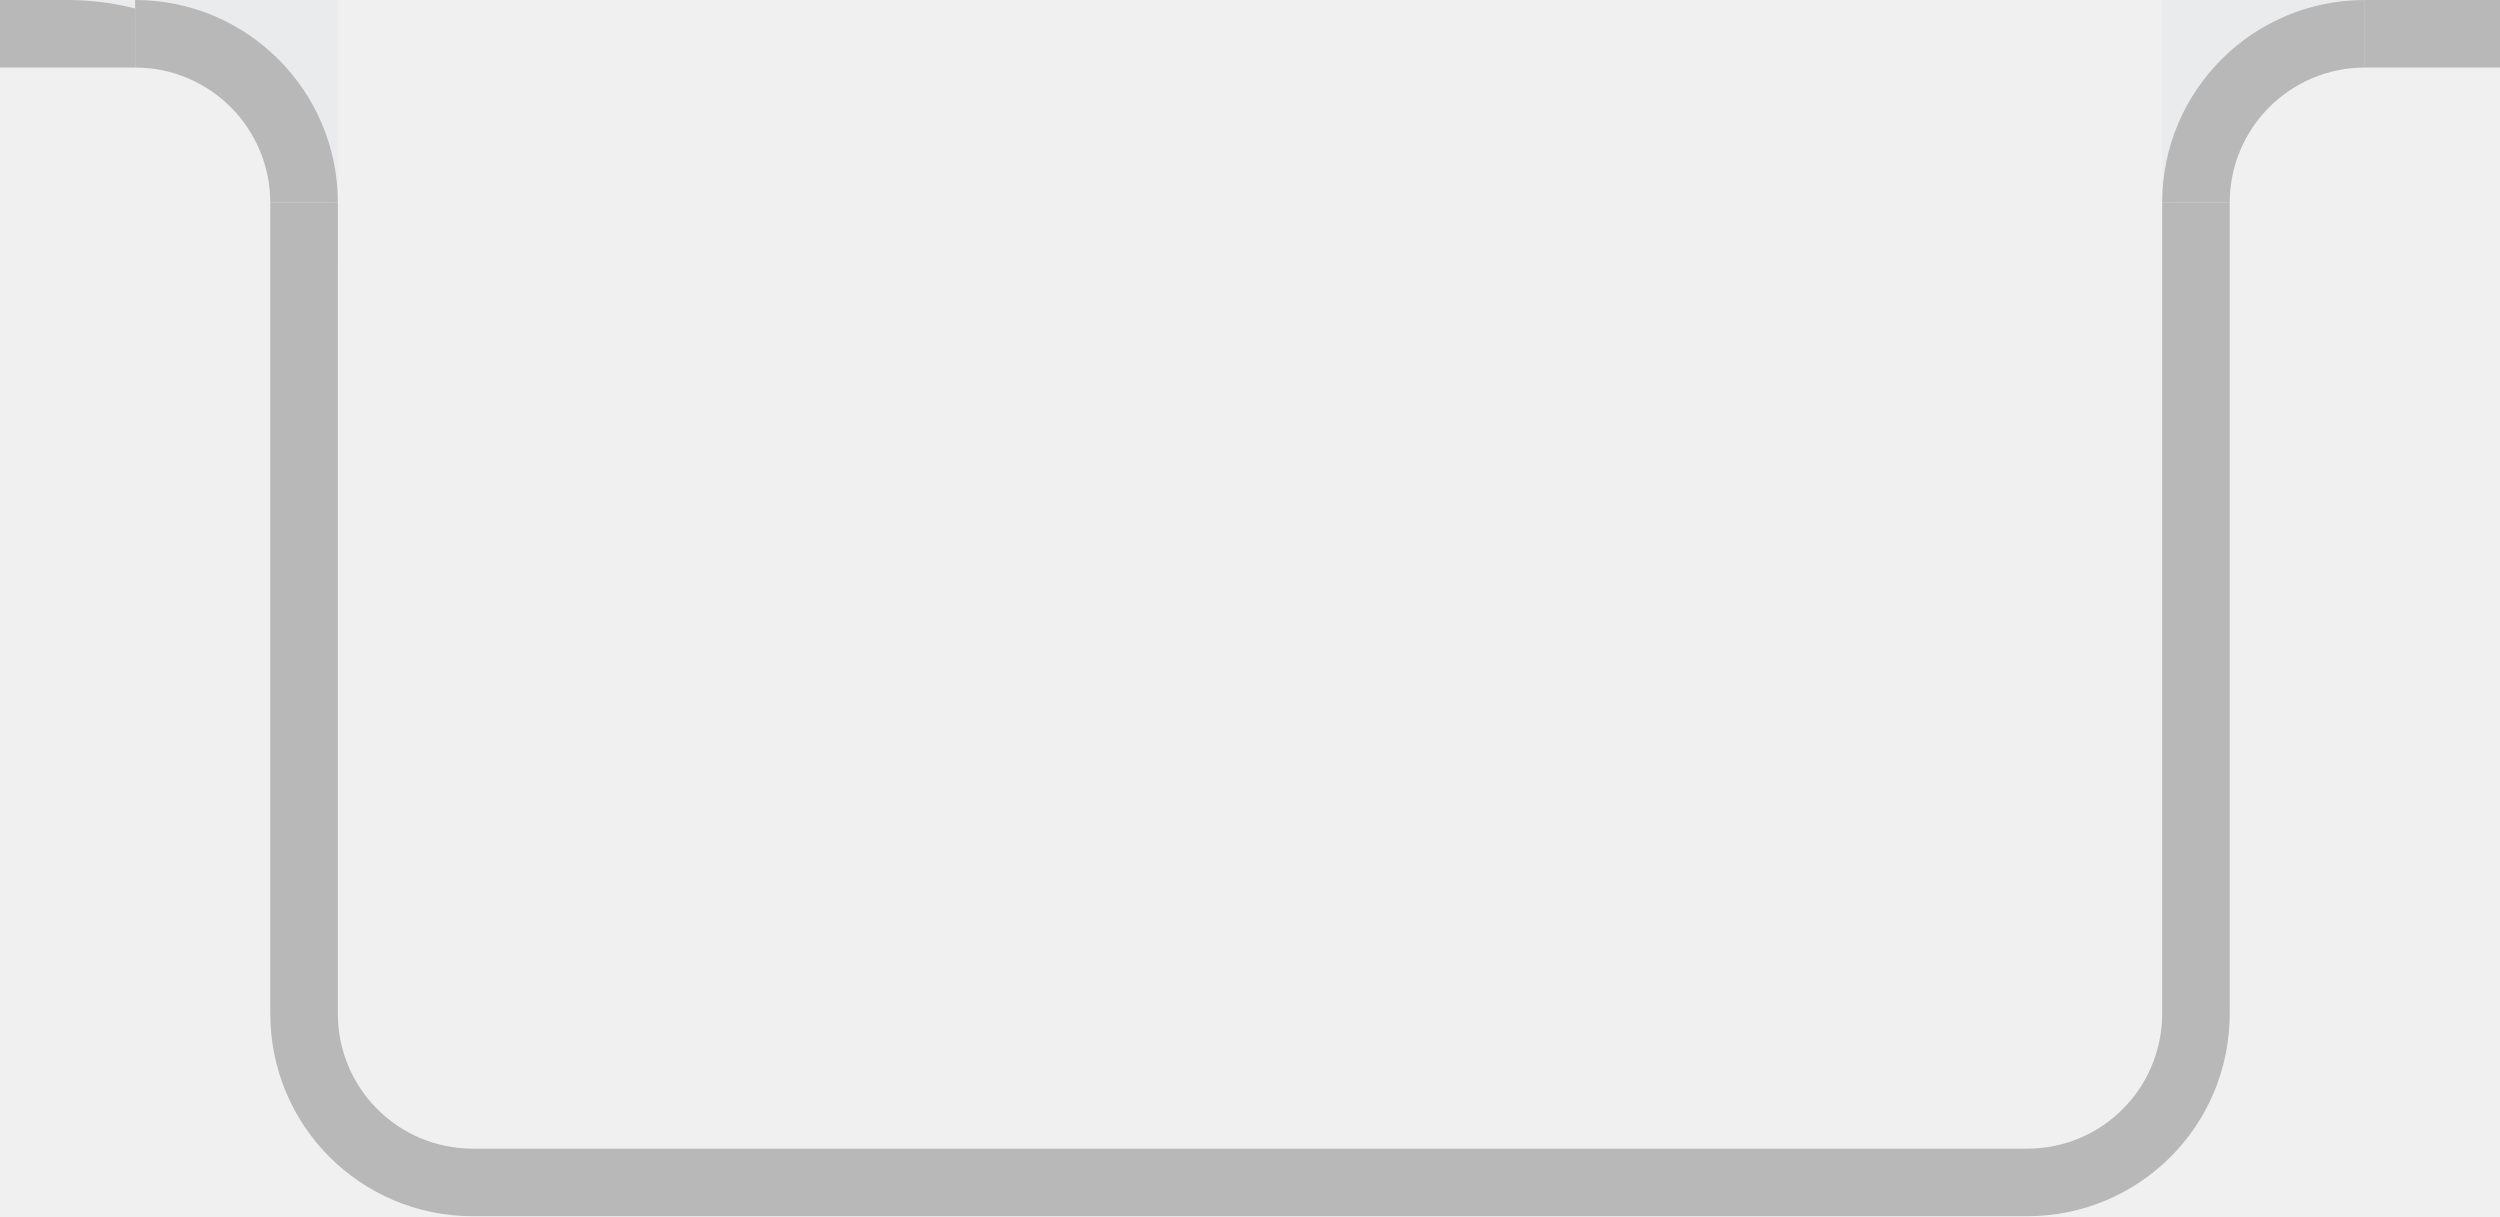
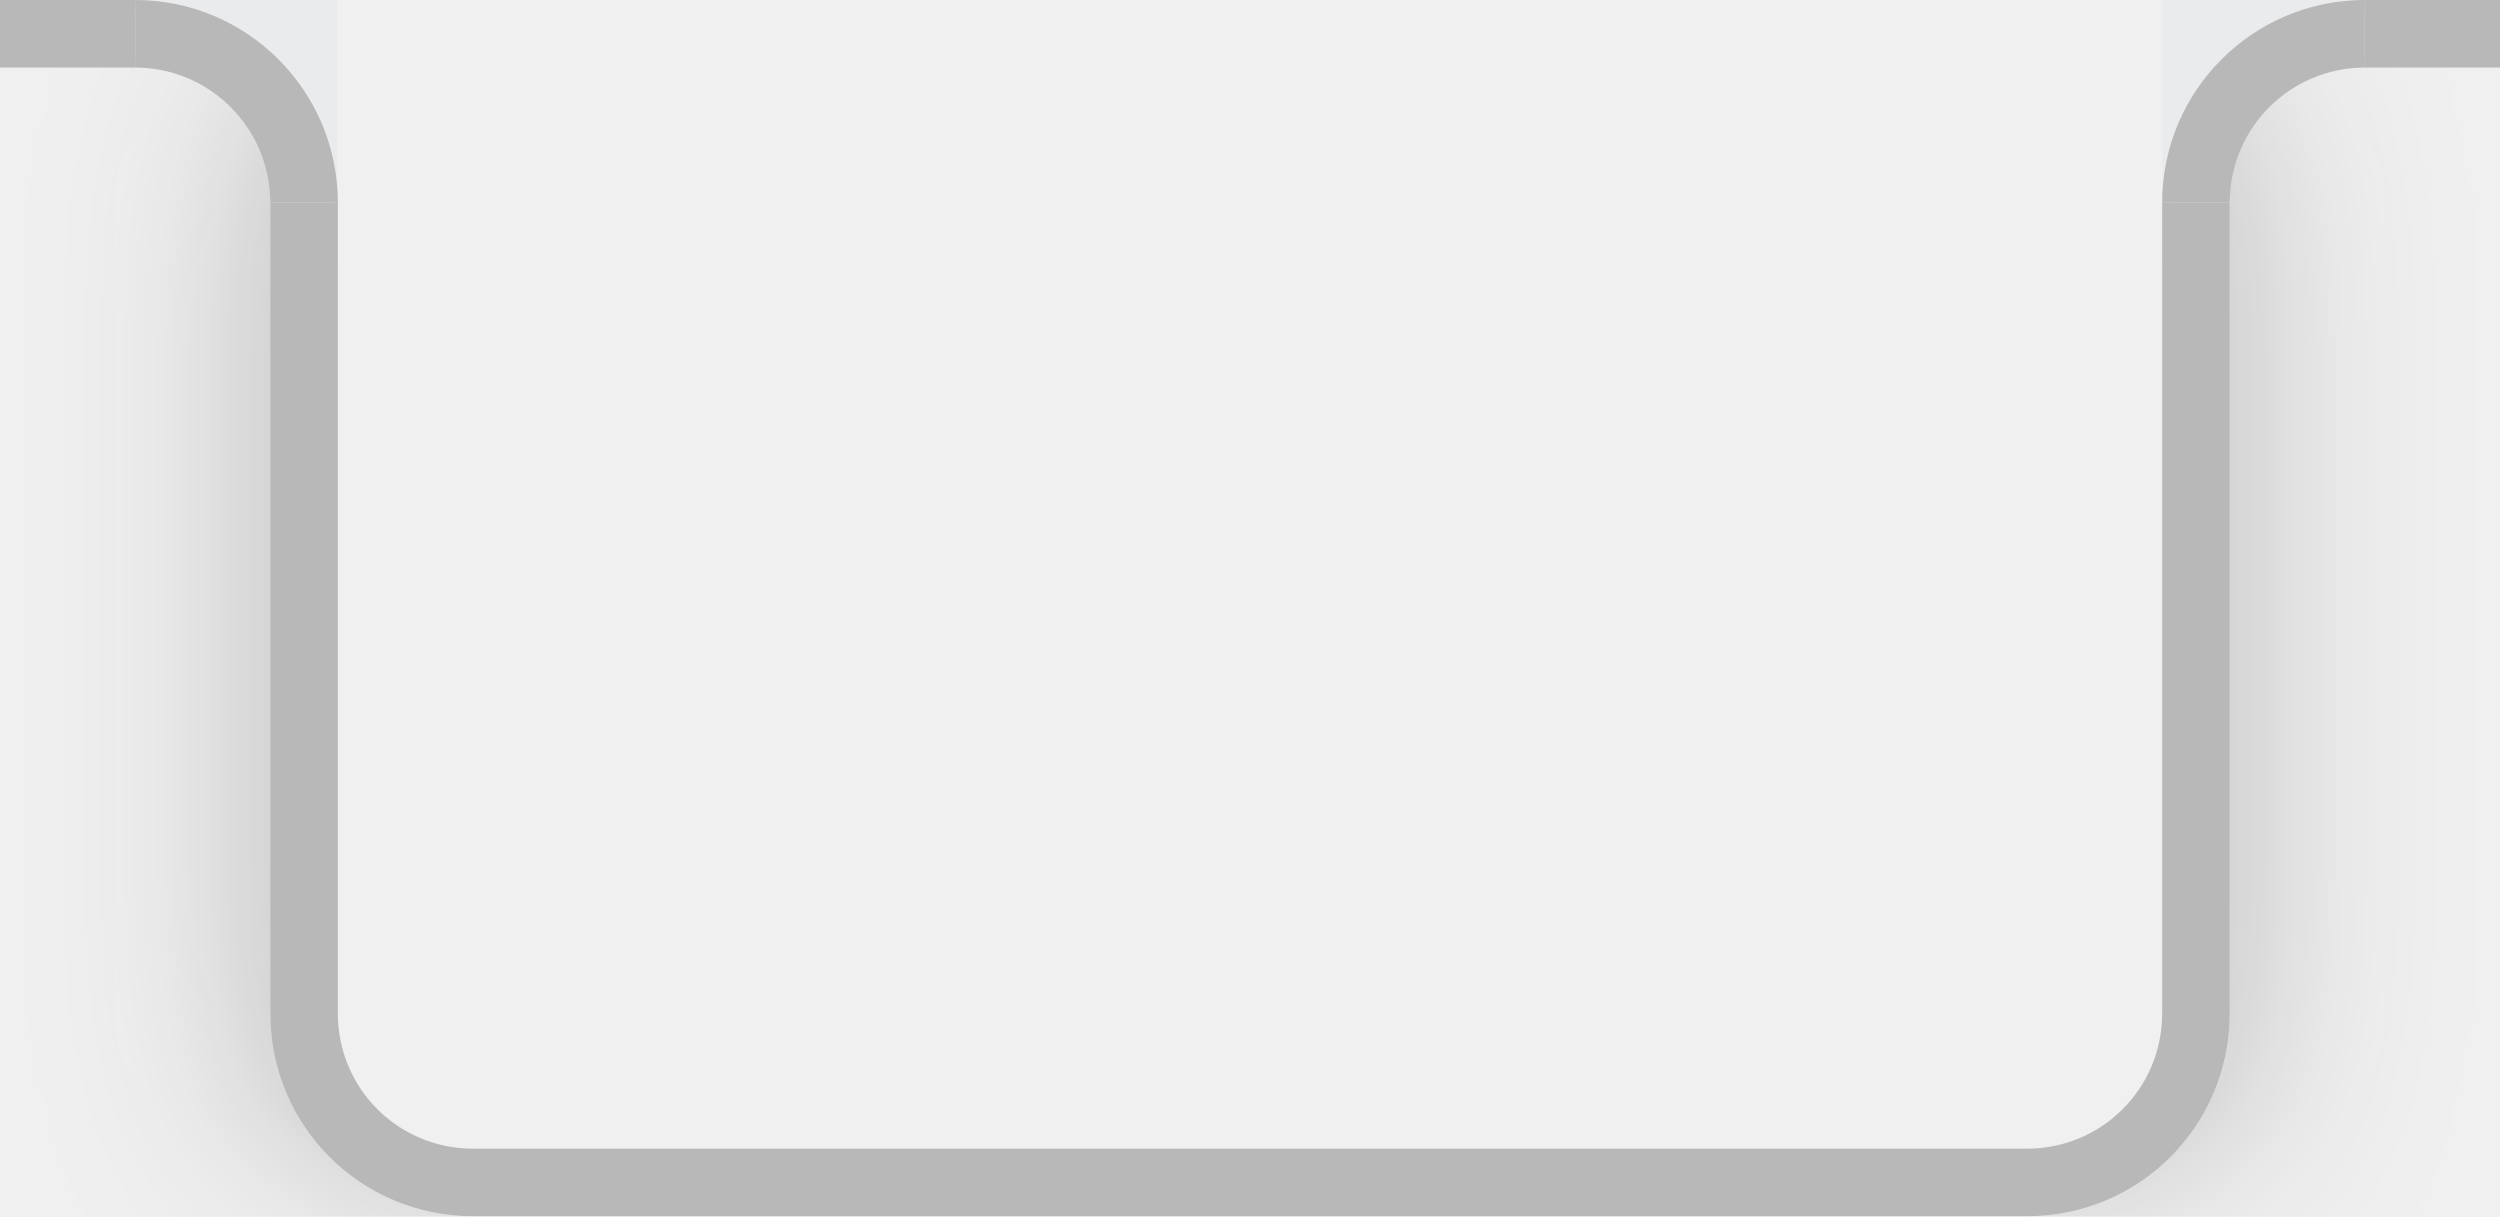
<svg xmlns="http://www.w3.org/2000/svg" id="svg2" version="1.1" width="37" height="18">
  <defs id="defs6">
    <filter id="filter3057" color-interpolation-filters="sRGB">
      <feFlood id="feFlood3059" flood-opacity="0.5" flood-color="rgb(0,0,0)" result="flood" />
      <feComposite id="feComposite3061" in2="SourceGraphic" in="flood" operator="in" result="composite1" />
      <feGaussianBlur id="feGaussianBlur3063" stdDeviation="2" result="blur" />
      <feOffset id="feOffset3065" dx="-2.58127e-15" dy="-2.41474e-15" result="offset" />
      <feComposite id="feComposite3067" in2="offset" in="SourceGraphic" operator="over" result="composite2" />
    </filter>
+     <clipPath clipPathUnits="userSpaceOnUse" id="clipPath3915">
+       <path style="fill:#151516;fill-opacity:0.395;stroke:#ffffff;stroke-width:0;stroke-linejoin:round;stroke-miterlimit:4;stroke-opacity:1;stroke-dasharray:none;stroke-dashoffset:0" d="m -3.8e-6,-2.6e-5 0,18 7,0 c -1.662,0 -3,-1.338 -3,-3 l 0,-15 -4,0 z m 33,0 0,15 c 0,1.662 -1.338,3 -3,3 l 7,0 0,-18 -4,0 z" id="path3917" />
+     </clipPath>
+     <filter color-interpolation-filters="sRGB" id="filter3867" x="-0.136" width="1.272" y="-0.219" height="1.439">
+       <feGaussianBlur stdDeviation="1.645" id="feGaussianBlur3869" />
+     </filter>
  </defs>
  <g id="layer6" style="display:inline" transform="translate(-131.827,-1051.173)">
-     <path style="fill:#eaebed;fill-opacity:1;stroke:#ffffff;stroke-width:0;stroke-linejoin:round;stroke-miterlimit:4;stroke-opacity:1;stroke-dasharray:none;stroke-dashoffset:0;display:inline" d="m 167.827,1051.173 c -2.209,0 -4,1.791 -4,4 l 0,-4 4,0 z" id="rect3956-3" />
-     <rect style="fill:#b8b8b8;fill-opacity:1;stroke:#ffffff;stroke-width:0;stroke-linejoin:round;stroke-miterlimit:4;stroke-opacity:1;stroke-dasharray:none;stroke-dashoffset:0" id="rect3100" width="2" height="1" x="166.827" y="1051.173" />
-     <rect style="fill:#b8b8b8;fill-opacity:1;stroke:#ffffff;stroke-width:0;stroke-linejoin:round;stroke-miterlimit:4;stroke-opacity:1;stroke-dasharray:none;stroke-dashoffset:0" id="rect3102" width="2" height="1" x="131.827" y="1051.173" />
-     <path style="fill:#eaebed;fill-opacity:1;stroke:#ffffff;stroke-width:0;stroke-linejoin:round;stroke-miterlimit:4;stroke-opacity:1;stroke-dasharray:none;stroke-dashoffset:0" d="m 132.827,1051.173 c 2.209,0 4,1.791 4,4 l 0,-4 -4,0 z" id="rect3956" />
-     <path style="fill:#b8b8b8;fill-opacity:1;stroke:#ffffff;stroke-width:0;stroke-linejoin:round;stroke-miterlimit:4;stroke-opacity:1;stroke-dasharray:none;stroke-dashoffset:0" d="m 133.827,1051.173 0,1 c 1.105,0 2,0.895 2,2 l 1,0 c 0,-1.657 -1.343,-3 -3,-3 z" id="path3884" />
-     <path style="fill:#b8b8b8;fill-opacity:1;stroke:#ffffff;stroke-width:0;stroke-linejoin:round;stroke-miterlimit:4;stroke-opacity:1;stroke-dasharray:none;stroke-dashoffset:0;display:inline" d="m 166.827,1051.173 0,1 c -1.105,0 -2,0.895 -2,2 l -1,0 c 0,-1.657 1.343,-3 3,-3 z" id="path3884-9" />
-     <path style="fill:#b8b8b8;fill-opacity:1;stroke:#ffffff;stroke-width:0;stroke-linejoin:round;stroke-miterlimit:4;stroke-opacity:1;stroke-dasharray:none;stroke-dashoffset:0" d="m 135.827,1054.173 0,12 c 0,1.662 1.338,3 3,3 l 23,0 c 1.662,0 3,-1.338 3,-3 l 0,-12 -1,0 0,12 c 0,1.108 -0.892,2 -2,2 l -23,0 c -1.108,0 -2,-0.892 -2,-2 l 0,-12 -1,0 z" id="rect3987" />
+     <rect transform="translate(131.827,1051.173)" style="opacity:0.25;fill:#151516;fill-opacity:1;stroke:#ffffff;stroke-width:0;stroke-linejoin:round;stroke-miterlimit:4;stroke-opacity:1;stroke-dasharray:none;stroke-dashoffset:0;display:inline;filter:url(#filter3867)" id="rect2997" width="29" height="18" x="4" y="0" ry="3" clip-path="url(#clipPath3915)" />
+     <path style="fill:#eaebed;fill-opacity:1;stroke:#ffffff;stroke-width:0;stroke-linejoin:round;stroke-miterlimit:4;stroke-opacity:1;stroke-dasharray:none;stroke-dashoffset:0;display:inline" d="m 167.827,1051.173 c -2.209,0 -4,1.791 -4,4 l 0,-4 4,0 z" id="rect3956-3-9" />
+     <rect style="fill:#b8b8b8;fill-opacity:1;stroke:#ffffff;stroke-width:0;stroke-linejoin:round;stroke-miterlimit:4;stroke-opacity:1;stroke-dasharray:none;stroke-dashoffset:0;display:inline" id="rect3100-8" width="2" height="1" x="166.827" y="1051.173" />
+     <path style="fill:#eaebed;fill-opacity:1;stroke:#ffffff;stroke-width:0;stroke-linejoin:round;stroke-miterlimit:4;stroke-opacity:1;stroke-dasharray:none;stroke-dashoffset:0;display:inline" d="m 132.827,1051.173 c 2.209,0 4,1.791 4,4 l 0,-4 -4,0 z" id="rect3956-6" />
+     <rect style="fill:#b8b8b8;fill-opacity:1;stroke:#ffffff;stroke-width:0;stroke-linejoin:round;stroke-miterlimit:4;stroke-opacity:1;stroke-dasharray:none;stroke-dashoffset:0;display:inline" id="rect3102-4" width="2" height="1" x="131.827" y="1051.173" />
+     <path style="fill:#b8b8b8;fill-opacity:1;stroke:#ffffff;stroke-width:0;stroke-linejoin:round;stroke-miterlimit:4;stroke-opacity:1;stroke-dasharray:none;stroke-dashoffset:0;display:inline" d="m 133.827,1051.173 0,1 c 1.105,0 2,0.895 2,2 l 1,0 c 0,-1.657 -1.343,-3 -3,-3 z" id="path3884-2" />
+     <path style="fill:#b8b8b8;fill-opacity:1;stroke:#ffffff;stroke-width:0;stroke-linejoin:round;stroke-miterlimit:4;stroke-opacity:1;stroke-dasharray:none;stroke-dashoffset:0;display:inline" d="m 166.827,1051.173 0,1 c -1.105,0 -2,0.895 -2,2 l -1,0 c 0,-1.657 1.343,-3 3,-3 z" id="path3884-9-7" />
+     <path style="fill:#b8b8b8;fill-opacity:1;stroke:#ffffff;stroke-width:0;stroke-linejoin:round;stroke-miterlimit:4;stroke-opacity:1;stroke-dasharray:none;stroke-dashoffset:0;display:inline" d="m 135.827,1054.173 0,12 c 0,1.662 1.338,3 3,3 l 23,0 c 1.662,0 3,-1.338 3,-3 l 0,-12 -1,0 0,12 c 0,1.108 -0.892,2 -2,2 l -23,0 c -1.108,0 -2,-0.892 -2,-2 l 0,-12 -1,0 z" id="rect3987-9" />
  </g>
</svg>
